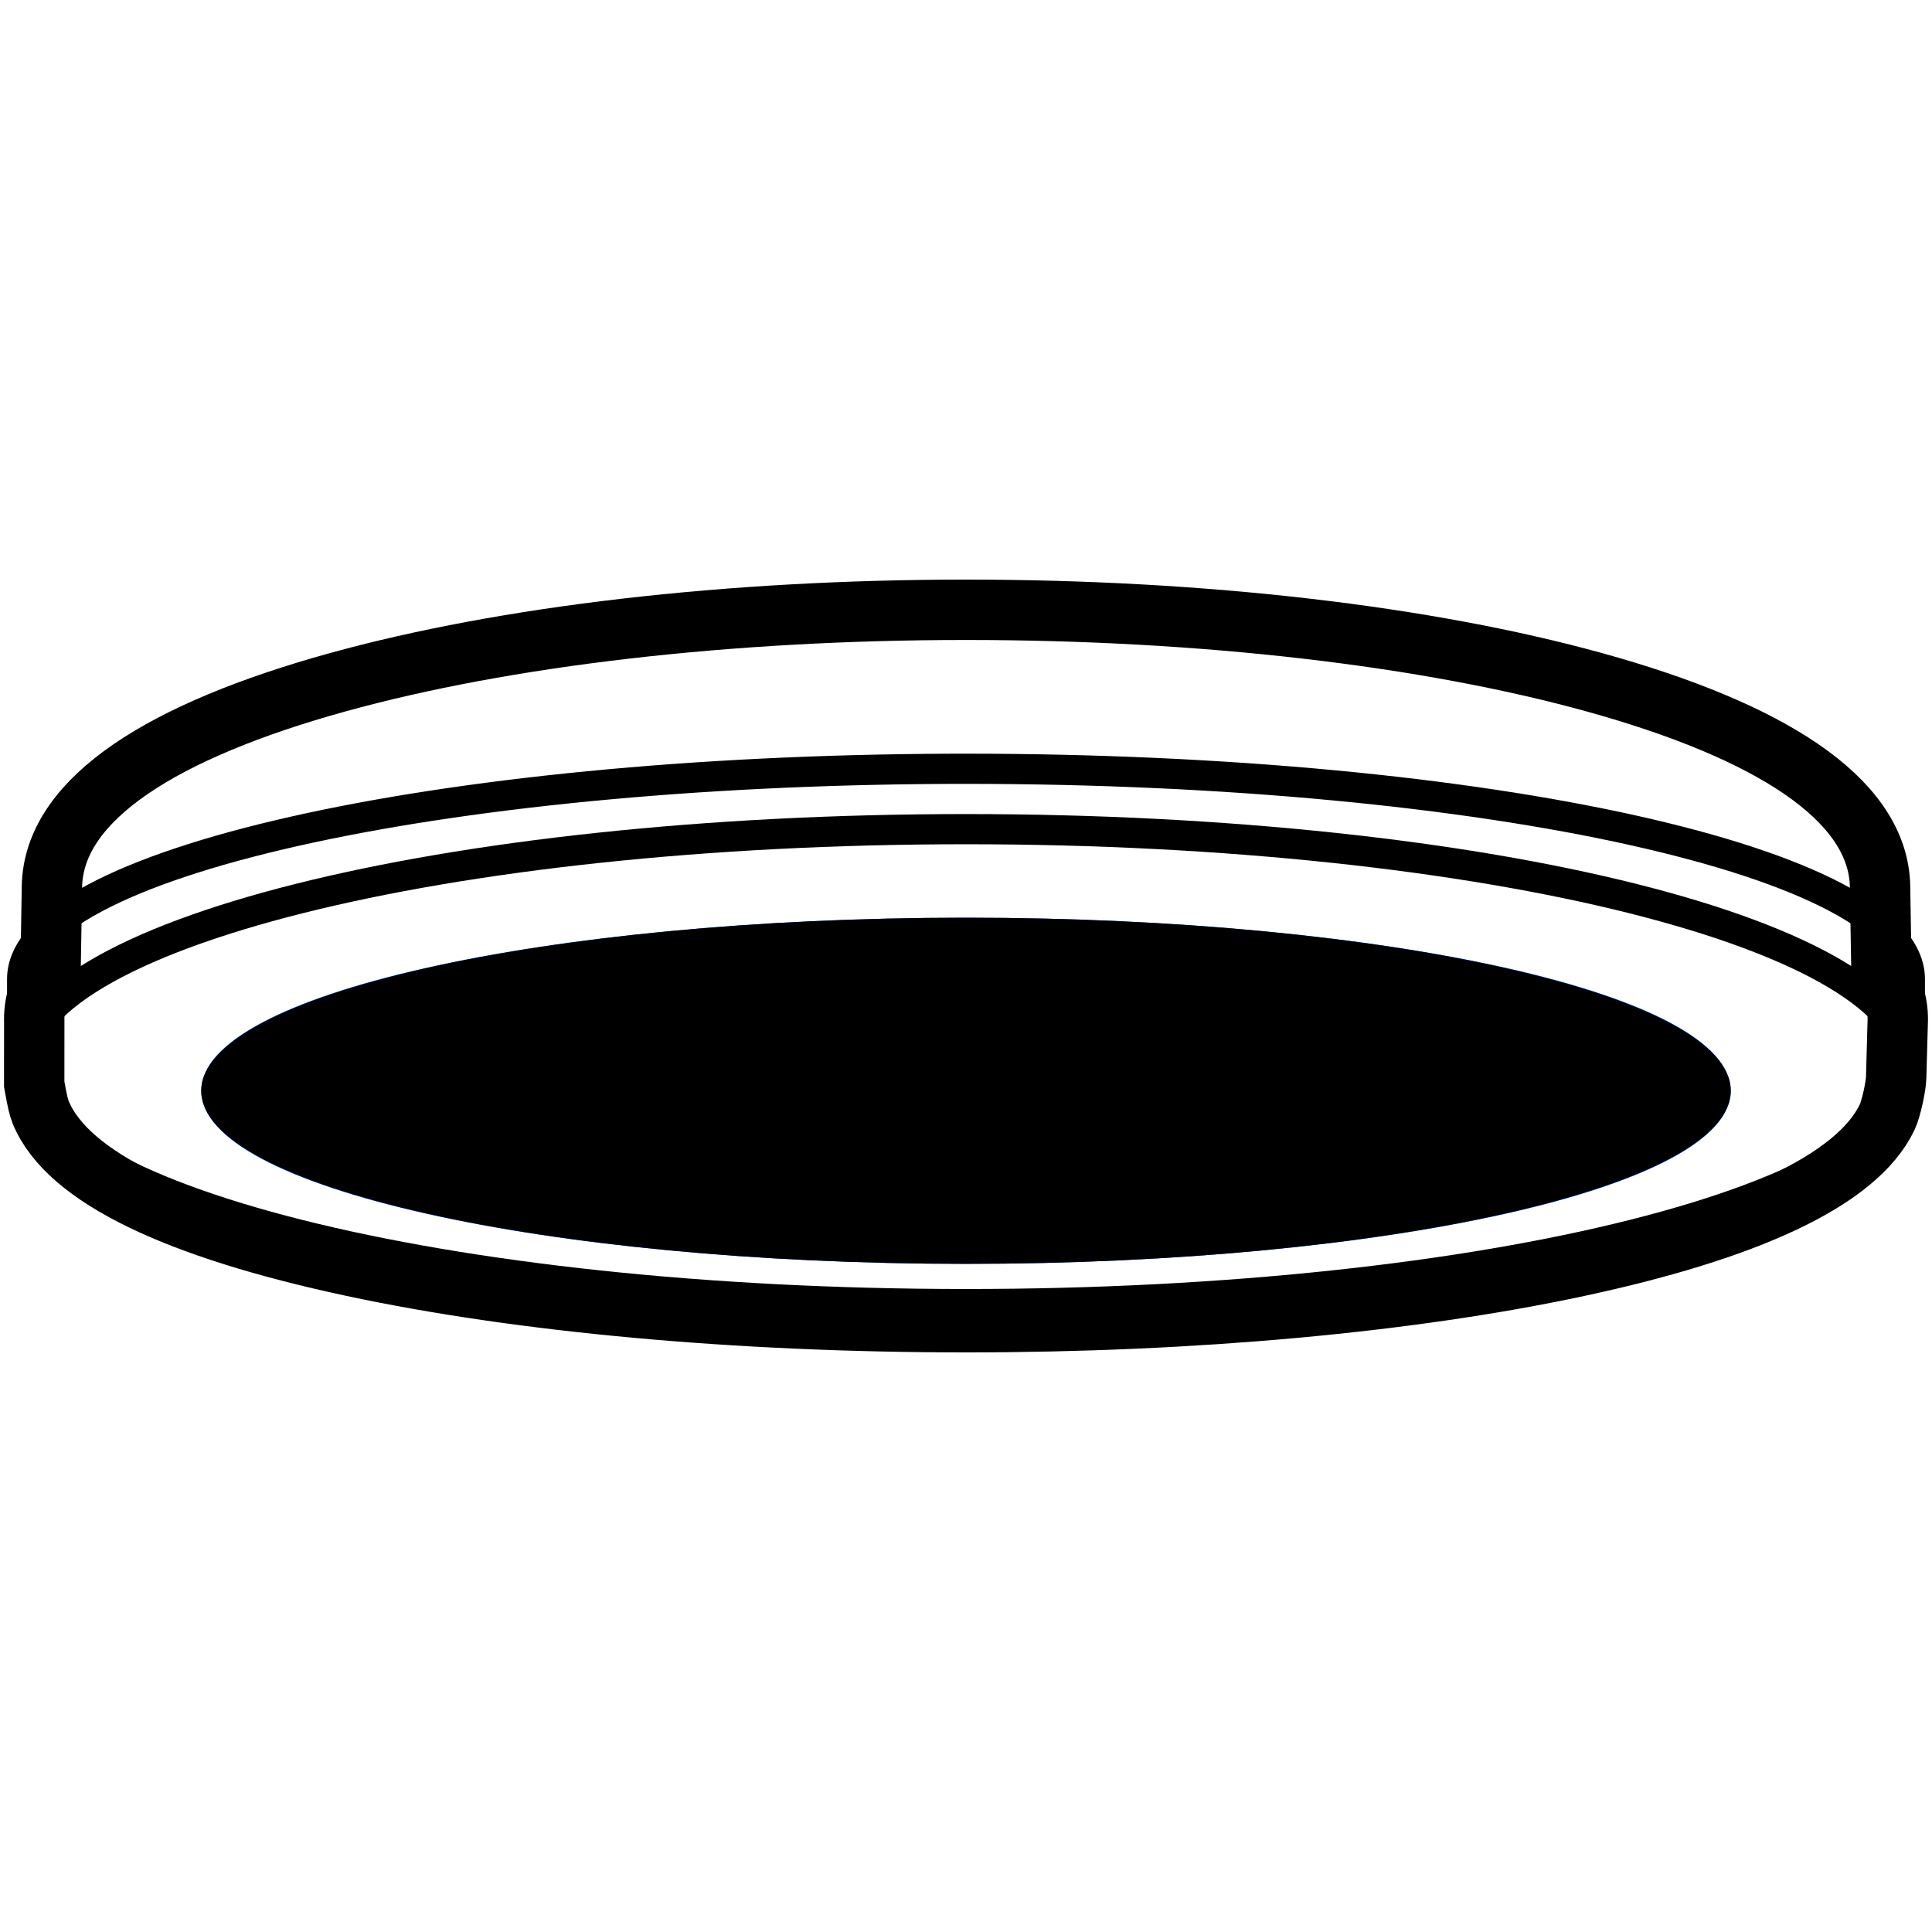
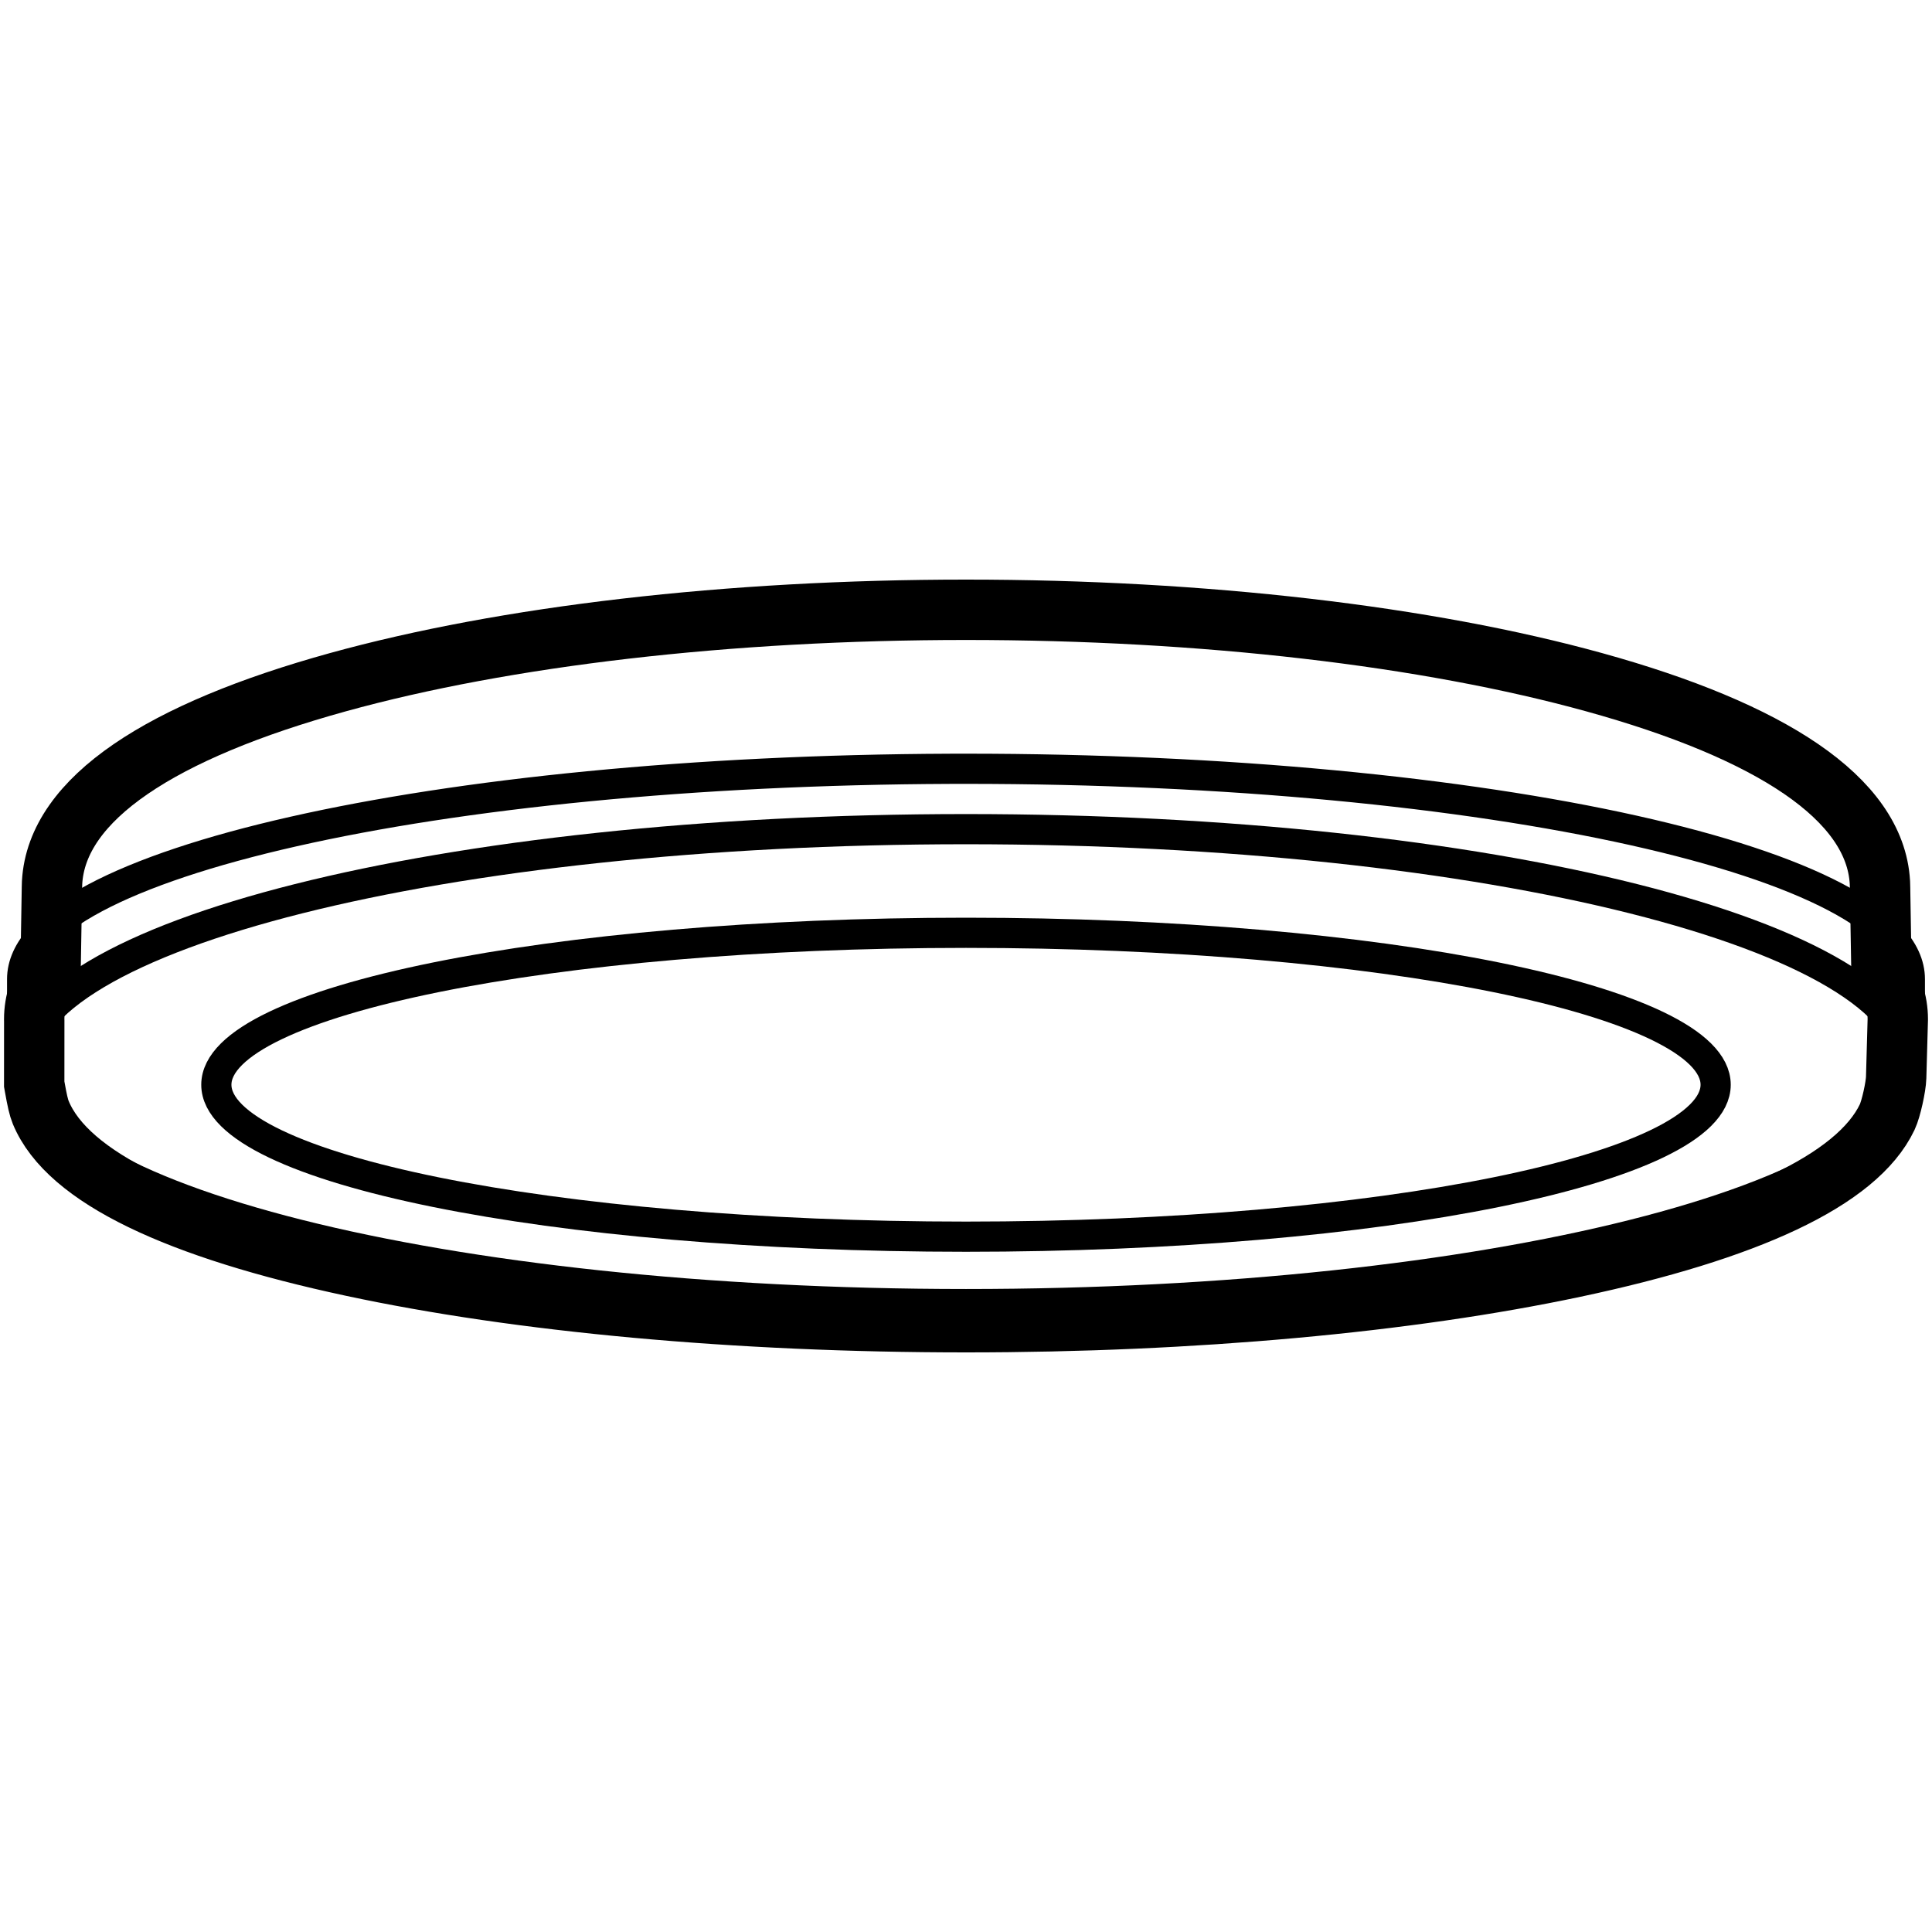
<svg xmlns="http://www.w3.org/2000/svg" width="960px" height="960px" viewBox="0 0 960 960" version="1.1">
  <g id="drivers/gunnarp_round/assets/icon" stroke="none" stroke-width="1" fill="none" fill-rule="evenodd">
-     <ellipse id="Oval" stroke="#004DFF" stroke-width="2" cx="480" cy="542" rx="379" ry="85" />
-     <ellipse id="Oval" fill="#000000" cx="480" cy="542" rx="380" ry="86" />
+     <ellipse id="Oval" stroke="#000000" stroke-width="15" cx="480" cy="539" rx="372.5" ry="75.5" />
    <ellipse id="Oval" stroke="#000000" stroke-width="15" stroke-linejoin="round" cx="480" cy="530" rx="469" ry="118" />
    <path d="M11,522 L11,487 L11.017,487 L11,486.514 C11,429.37 216.8,382.937 472.244,382.014 L480,382 C739.022,382 949,428.792 949,486.514 L949,487.001 L949,487.001 L949,487 L949,522" id="Path" stroke="#000000" stroke-width="15" stroke-linejoin="round" />
    <path d="M934.867,481.404 C940.159,489.235 943,497.641 943,506.429 L943,506.639 L942.994,506.849 C942.505,524.329 942.505,524.329 942.194,535.454 C942.068,539.946 939.666,551.013 937.754,555.04 C922.731,586.668 867.649,611.571 782.253,629.68 C699.699,647.187 593.154,657 480,657 C365.739,657 258.024,646.993 174.95,629.185 C88.629,610.682 33.702,585.298 20.26,552.812 C19.213,550.281 18.44,546.745 17.235,540.019 L16.999,538.703 L17.016,507.169 L17,506.684 L17,506.429 C17,497.638 19.842,489.23 25.137,481.397 L25.806,441.087 L25.81,440.903 L25.875,438.647 L25.887,438.431 C28.299,396.668 80.392,363.184 167.836,339 C250.865,316.037 361.834,303 480,303 C598.166,303 709.135,316.037 792.164,339 C879.608,363.184 931.701,396.668 934.113,438.431 L934.125,438.647 L934.19,440.903 L934.194,441.085 L934.867,481.404 Z" id="Path" stroke="#000000" stroke-width="30" />
  </g>
</svg>
